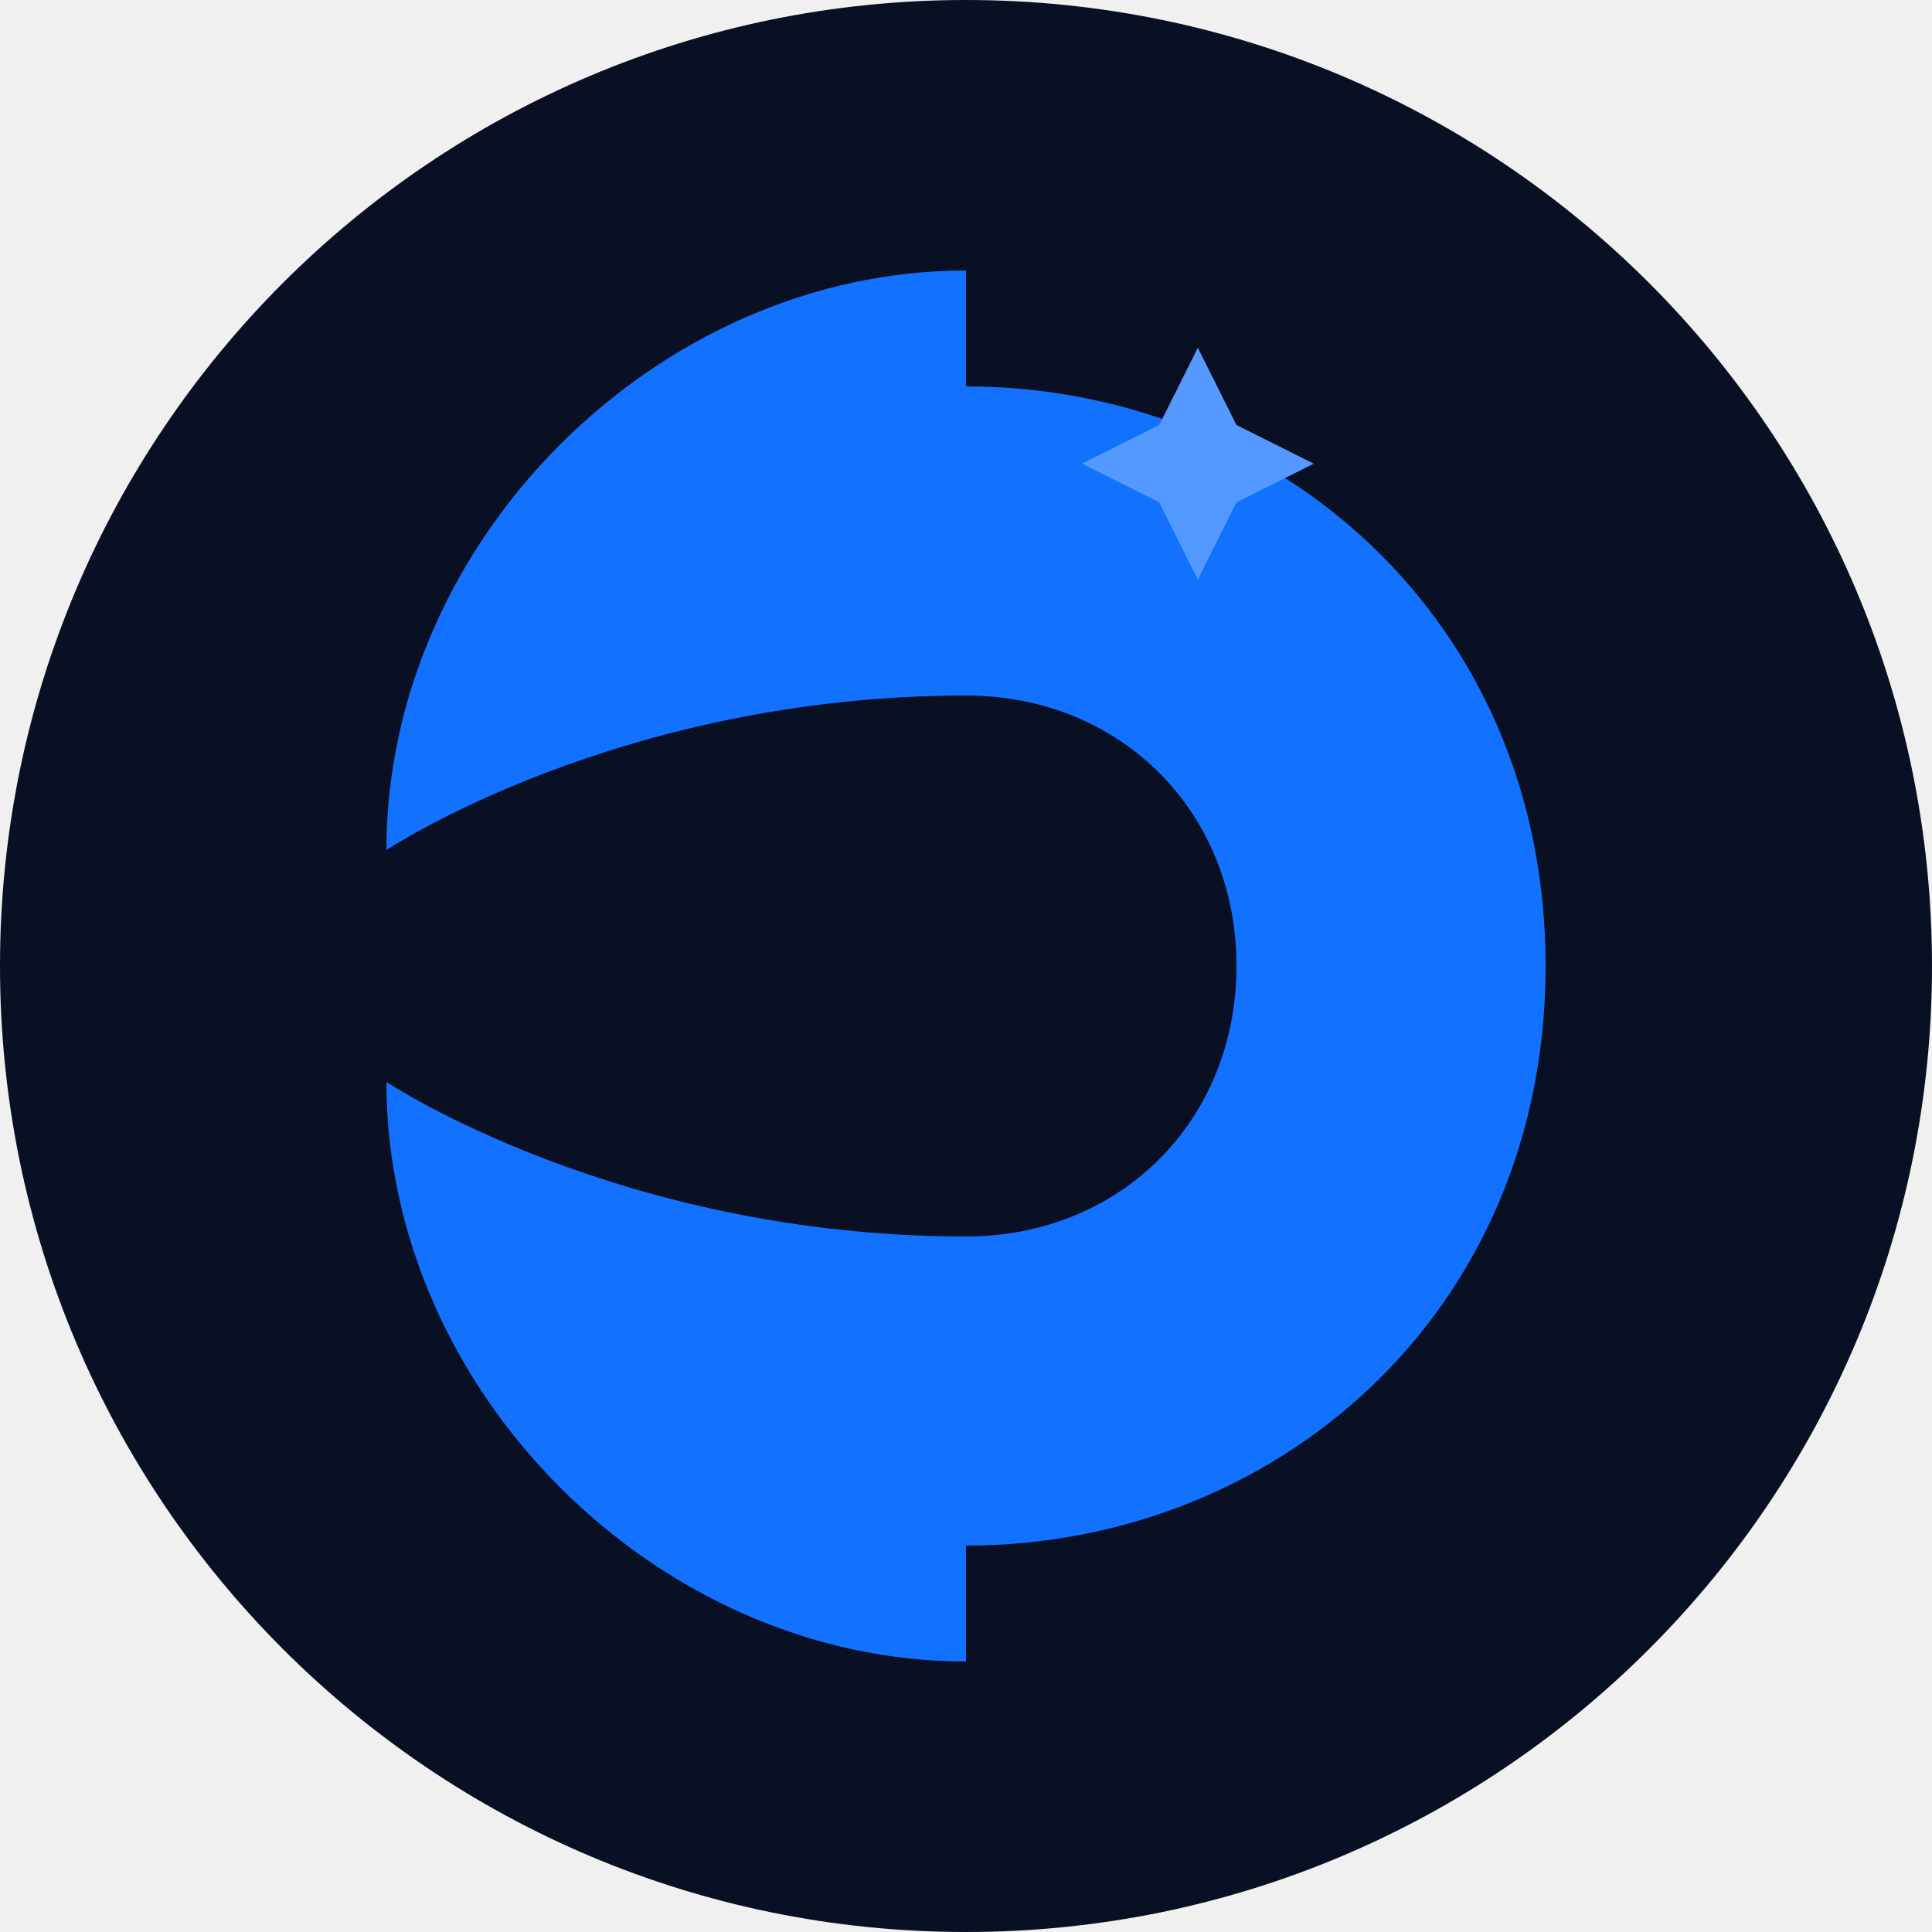
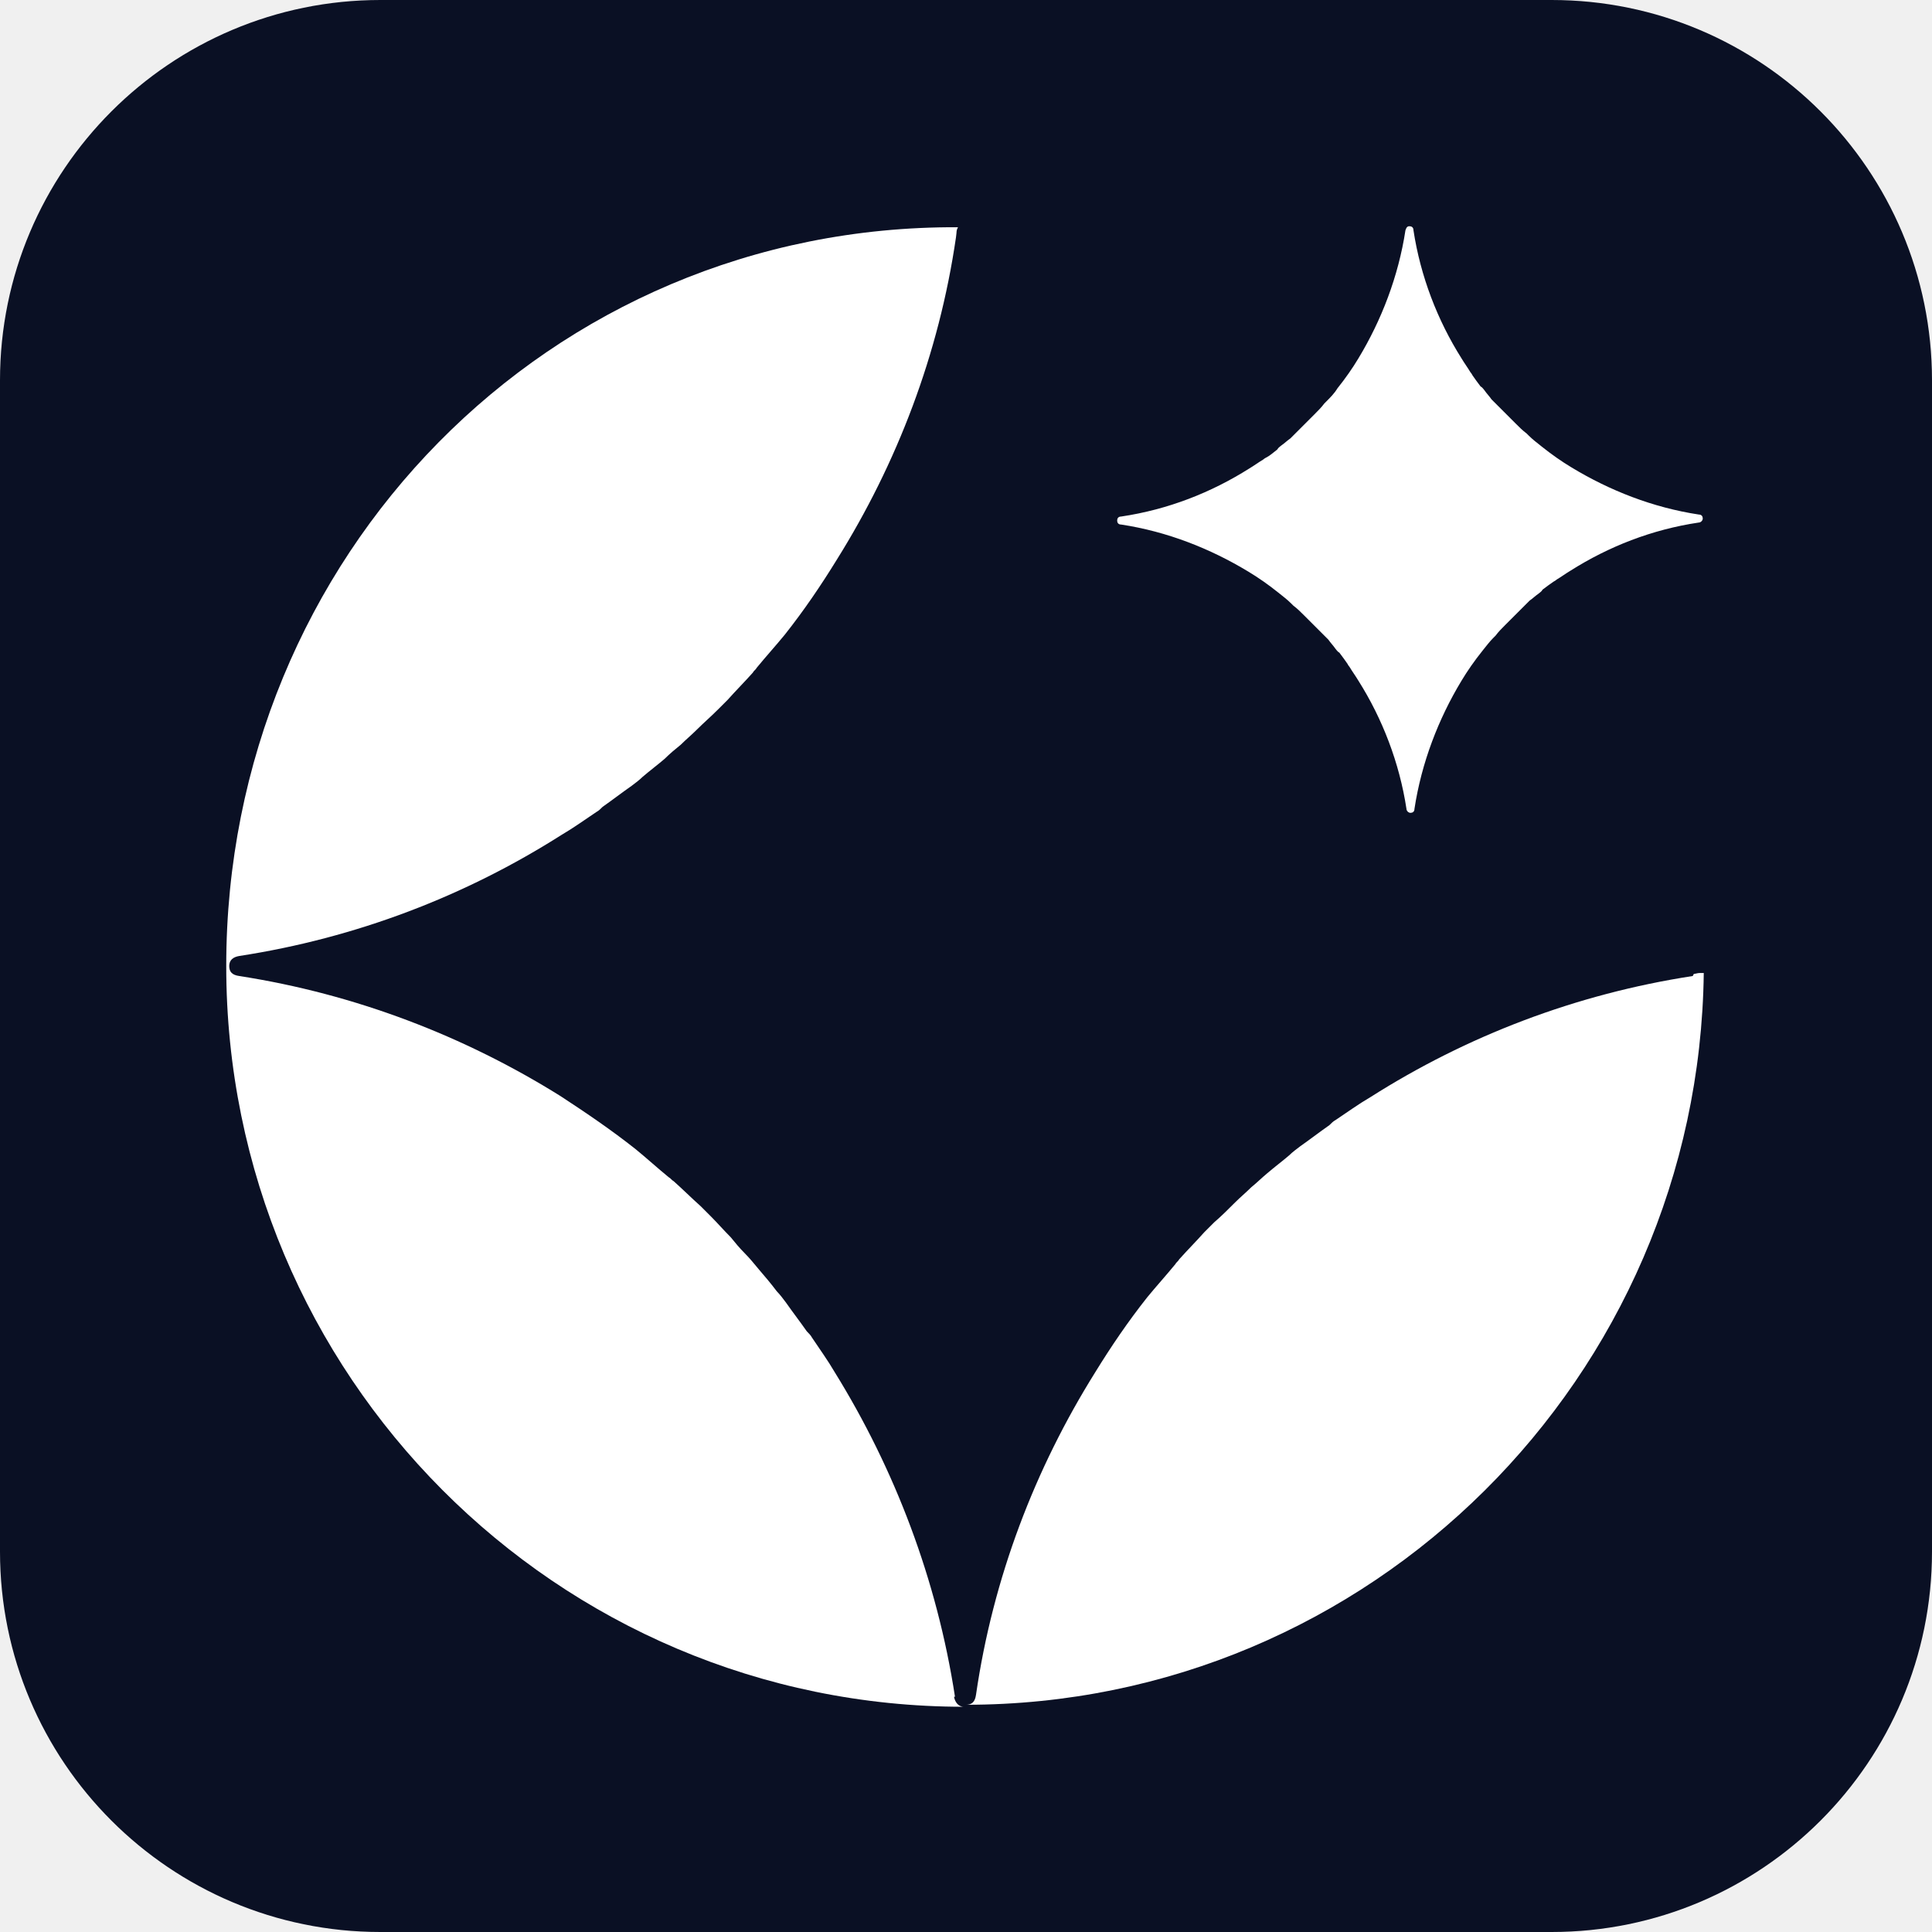
- <svg xmlns="http://www.w3.org/2000/svg" viewBox="0 0 100 100">
-   <circle cx="50" cy="50" r="50" fill="#0A1024" />
-   <path d="M50 14 C34 14 20 28 20 44 C20 44 32 36 50 36 Z" fill="#1271FF" />
-   <path d="M50 86 C34 86 20 72 20 56 C20 56 32 64 50 64 Z" fill="#1271FF" />
-   <path d="M80 50 C80 32 66 20 50 20 L50 36 C58 36 64 42 64 50 C64 58 58 64 50 64 L50 80 C66 80 80 68 80 50 Z" fill="#1271FF" />
-   <path d="M60 22 L62 18 L64 22 L68 24 L64 26 L62 30 L60 26 L56 24 Z" fill="#5499FF" />
+ <svg xmlns="http://www.w3.org/2000/svg" viewBox="0 0 193 193">
+   <rect width="193" height="193" rx="38" fill="#0A1024" />
+   <g transform="translate(0, 22.5)" fill="white">
+     <path d="M95.4,147c-1.8-11.7-6-22.7-12-32.4-.7-1.2-1.5-2.3-2.3-3.5-.1-.2-.3-.4-.5-.6-.7-1-1.4-1.9-2.1-2.9-.3-.4-.6-.8-.9-1.1-.6-.8-1.2-1.5-1.8-2.2-.5-.6-.9-1.1-1.4-1.6-.5-.5-1-1.1-1.4-1.6-.7-.7-1.3-1.4-2-2.1-.3-.3-.7-.7-1-1-.9-.8-1.8-1.7-2.7-2.5-.2-.1-.3-.3-.5-.4-1.1-.9-2.2-1.9-3.3-2.8,0,0,0,0,0,0-2.4-1.9-4.9-3.6-7.5-5.3h0c-9.6-6-20.5-10.2-32.1-12-.7-.1-1-.4-1-1s.4-.9,1-1c11.7-1.8,22.6-6,32.2-12.1,1.2-.7,2.3-1.5,3.5-2.3.2-.1.4-.3.6-.5,1-.7,1.9-1.4,2.9-2.1.4-.3.8-.6,1.1-.9.7-.6,1.5-1.2,2.2-1.8.5-.5,1.1-1,1.6-1.4.5-.5,1.1-1,1.6-1.5.7-.7,1.4-1.3,2.1-2,.3-.3.7-.7,1-1,.8-.9,1.7-1.8,2.5-2.7.1-.2.3-.3.4-.5.9-1.1,1.9-2.2,2.8-3.3,0,0,0,0,0,0,1.9-2.4,3.6-4.9,5.2-7.5h0c6-9.6,10.2-20.5,11.9-32.2.1-.7,0-.6.2-1,0,0,0,0,0,0C54.8,0,22.6,33.1,22.6,74s33,74,73.7,74h0c-.6,0-.9-.5-1-1h0Z" />
+     <path d="M169.1,75c-11.7,1.8-22.6,6-32.2,12.1-1.2.7-2.3,1.5-3.5,2.3-.2.1-.4.3-.6.5-1,.7-1.9,1.4-2.9,2.1-.4.3-.8.6-1.1.9-.7.6-1.5,1.2-2.2,1.8-.6.5-1.1,1-1.6,1.4-.5.5-1.1,1-1.6,1.5-.7.7-1.4,1.4-2.1,2-.3.3-.7.7-1,1-.8.9-1.7,1.8-2.5,2.7-.1.2-.3.3-.4.5-.9,1.1-1.9,2.2-2.8,3.3,0,0,0,0,0,0-1.9,2.4-3.6,4.9-5.2,7.5h0c-6,9.6-10.2,20.5-11.9,32.2-.1.7-.4,1-1,1,40.4,0,73.2-32.7,73.7-73.1h-.2c-.4,0-.3,0-.8.1h0Z" />
+     <path d="M169.7,28.9c-4.6-.7-8.9-2.4-12.7-4.7-1-.6-2-1.3-3-2.1-.5-.4-.9-.7-1.3-1.1,0,0-.1-.1-.2-.2-.4-.3-.7-.6-1.1-1-.1-.1-.3-.3-.4-.4-.3-.3-.5-.5-.8-.8-.2-.2-.4-.4-.6-.6-.2-.2-.4-.4-.6-.6-.2-.3-.5-.6-.7-.9-.1-.1-.2-.3-.4-.4-.3-.4-.6-.8-.8-1.1,0,0-.1-.2-.2-.3-.3-.5-.6-.9-.9-1.4-2.4-3.8-4.1-8.2-4.8-12.8,0-.3-.2-.4-.4-.4s-.3.1-.4.4c-.7,4.6-2.4,9-4.7,12.8h0c-.6,1-1.3,2-2.1,3-.3.5-.7.9-1.1,1.3,0,0-.1.1-.2.2-.3.4-.6.7-1,1.1-.1.1-.3.3-.4.4-.3.3-.5.5-.8.8-.2.2-.4.4-.6.6-.2.2-.4.4-.6.6-.3.2-.6.5-.9.7-.1.1-.3.2-.4.4-.4.3-.7.6-1.1.8,0,0-.2.1-.3.2-.5.3-.9.6-1.4.9-3.8,2.4-8.1,4.1-12.8,4.8-.3,0-.4.2-.4.4s.1.4.4.4c4.6.7,8.9,2.4,12.7,4.7,1,.6,2,1.3,3,2.1.5.4.9.7,1.3,1.1,0,0,.1.1.2.2.4.3.7.6,1.1,1,.1.1.3.3.4.4.3.3.5.5.8.8.2.2.4.4.6.6.2.2.4.4.6.6.2.3.5.6.7.9.1.1.2.3.4.4.3.4.6.8.8,1.1,0,0,.1.2.2.3.3.5.6.9.9,1.4,2.4,3.8,4.1,8.2,4.8,12.8,0,.2.2.4.4.4s.4-.1.4-.4c.7-4.6,2.4-9,4.7-12.8h0c.6-1,1.3-2,2.1-3,.4-.5.7-.9,1.1-1.3,0,0,.1-.1.2-.2.3-.4.6-.7,1-1.1.1-.1.3-.3.4-.4.3-.3.5-.5.8-.8.2-.2.4-.4.6-.6.2-.2.4-.4.6-.6.3-.2.6-.5.9-.7.1-.1.3-.2.4-.4.4-.3.8-.6,1.1-.8,0,0,.2-.1.3-.2.5-.3.9-.6,1.4-.9,3.8-2.4,8.1-4.1,12.8-4.8.2,0,.4-.2.4-.4s-.1-.4-.4-.4h0Z" />
+   </g>
</svg>
